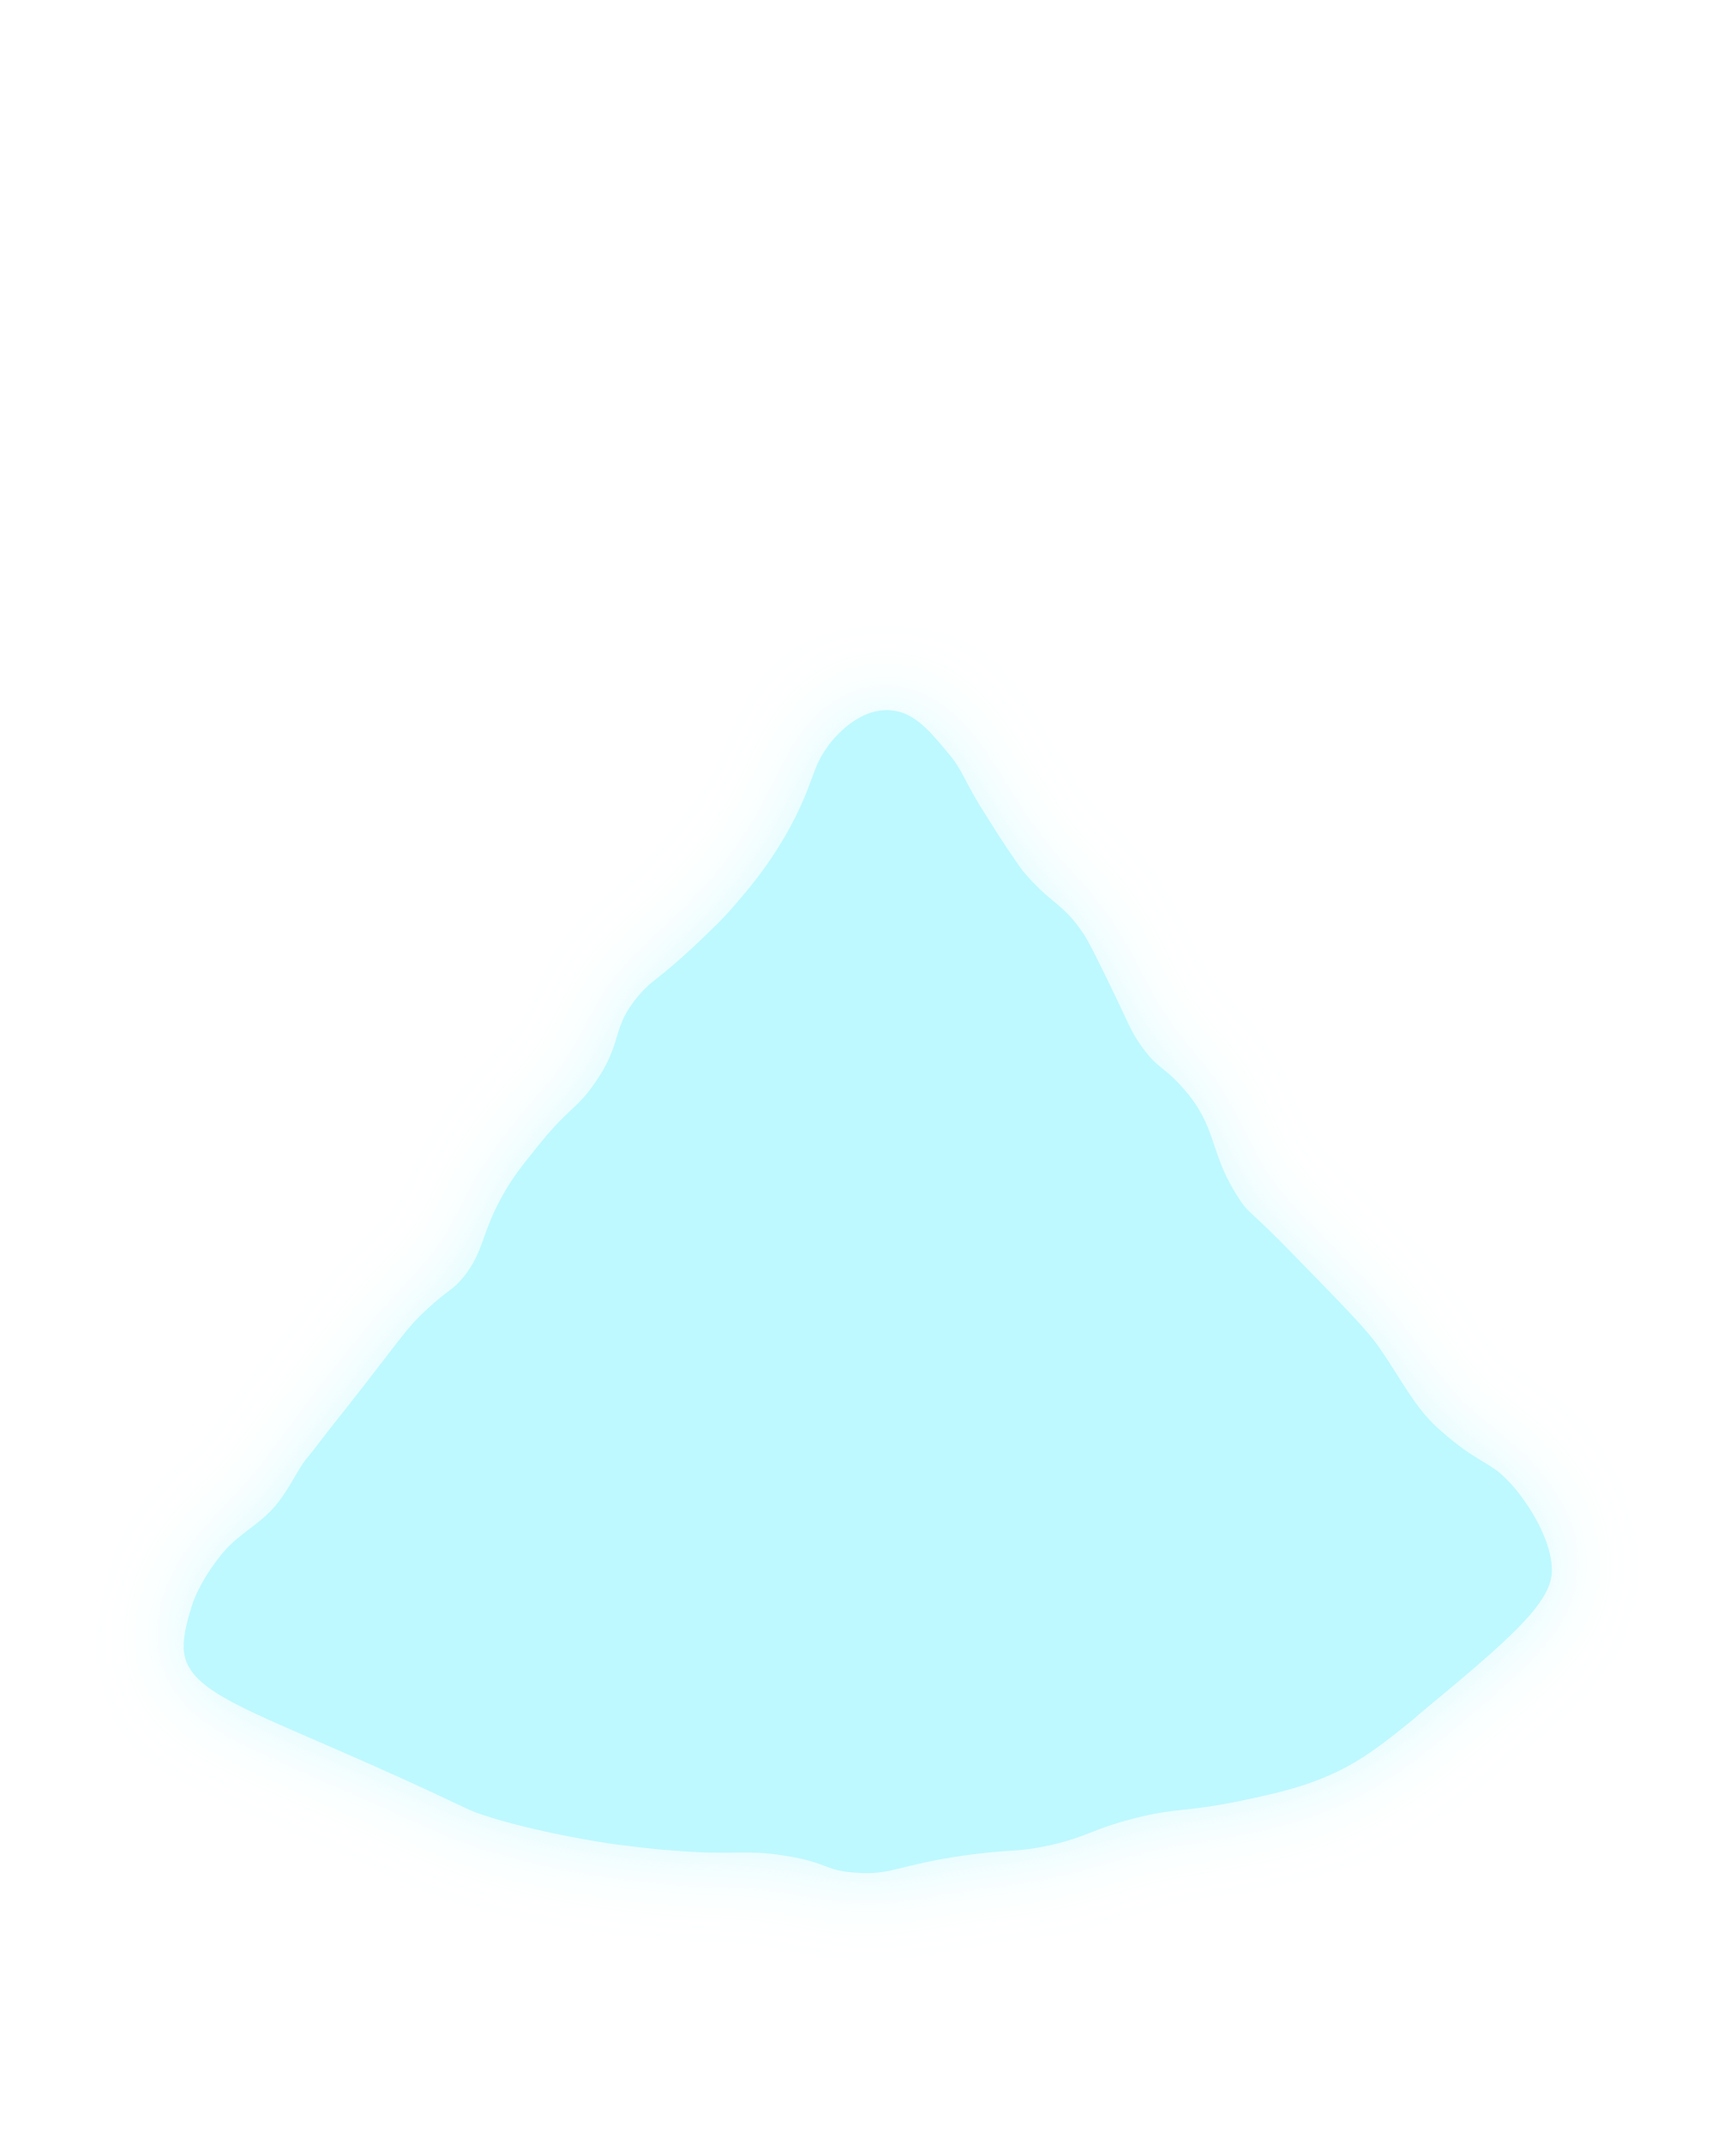
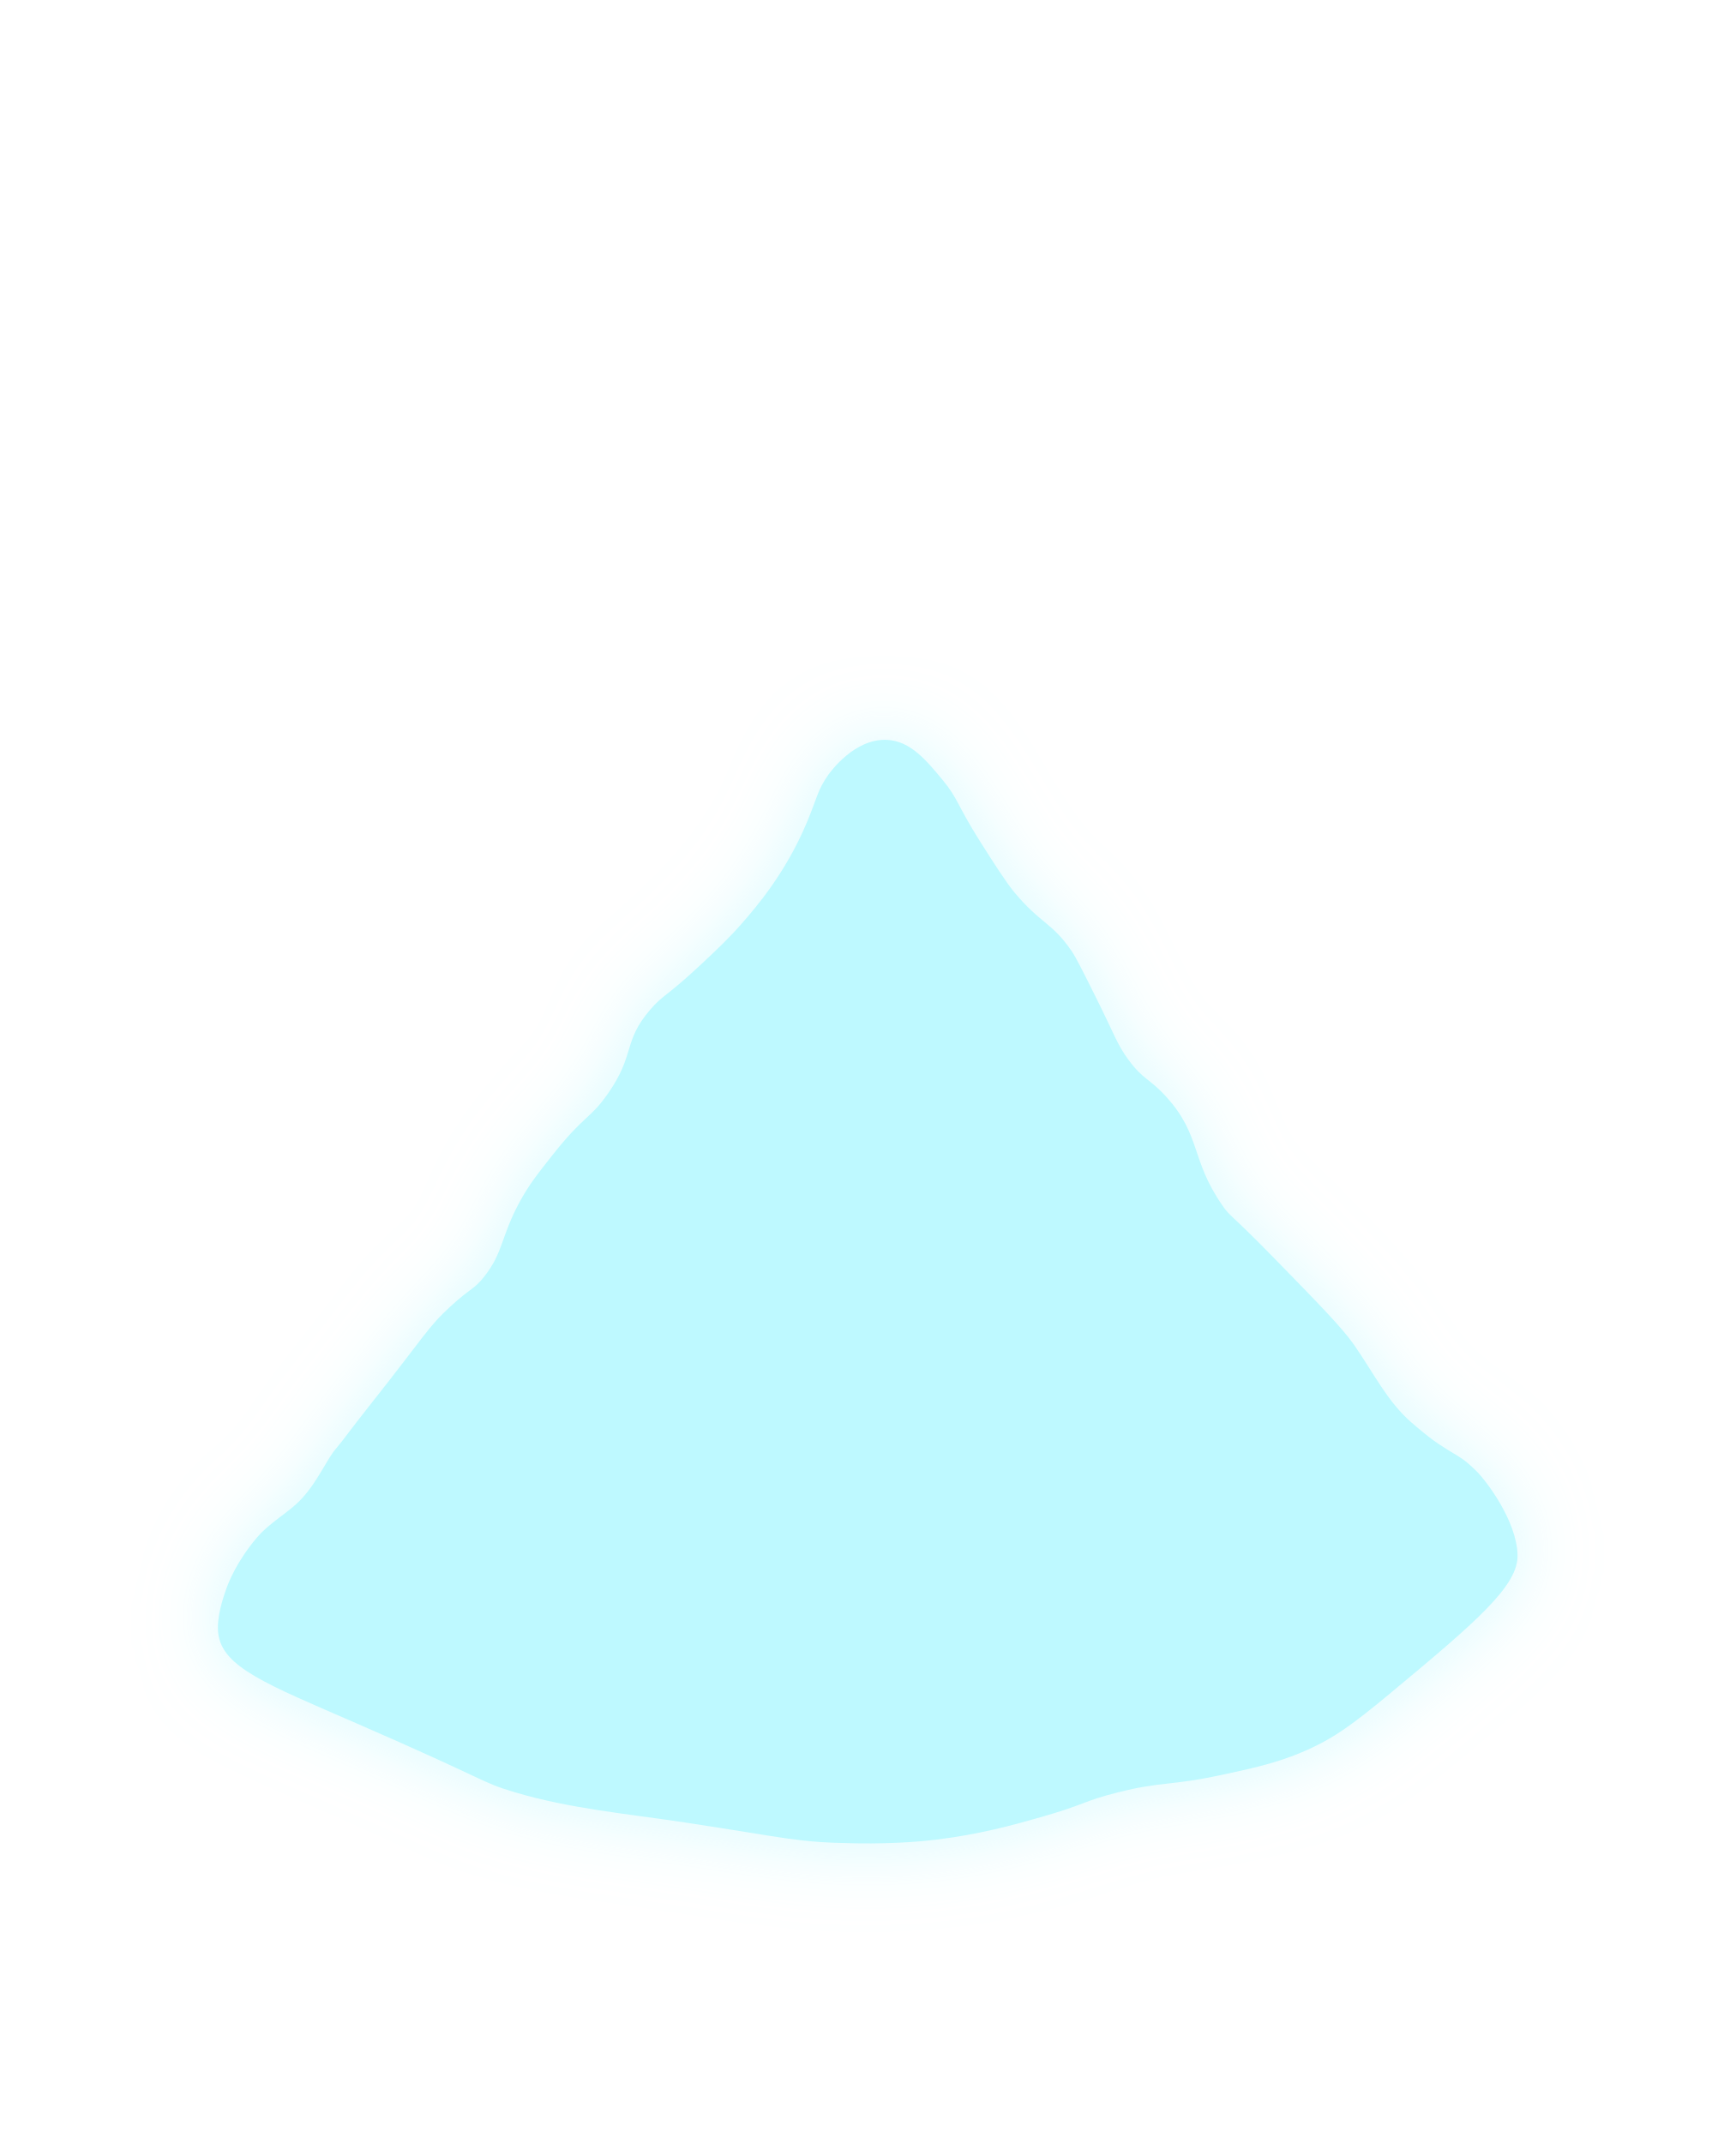
<svg xmlns="http://www.w3.org/2000/svg" id="Calque_10" data-name="Calque 10" viewBox="0 0 1073.87 1326.09">
  <defs>
    <style>
      .cls-1 {
+         filter: url(#outer-glow-1);
+       }
+ 
+       .cls-2 {
        fill: #bef9ff;
-         filter: url(#outer-glow-1);
        stroke-width: 0px;
      }
    </style>
    <filter id="outer-glow-1" filterUnits="userSpaceOnUse">
      <feOffset dx="0" dy="0" />
      <feGaussianBlur result="blur" stdDeviation="23" />
      <feFlood flood-color="#bef9ff" flood-opacity=".6" />
      <feComposite in2="blur" operator="in" />
      <feComposite in="SourceGraphic" />
    </filter>
  </defs>
-   <path class="cls-1" d="M877.82,1061.15c-25.05,20.81-36.1,28.03-49.68,34.82-20.38,9.77-37.79,13.59-59.88,18.26-36.52,7.64-39.07,3.82-68.37,11.47-25.48,6.79-26.33,10.62-50.11,16.14-21.66,4.67-22.93,2.12-53.51,6.37-41.19,5.95-44.59,12.32-66.67,10.62-19.96-1.27-16.99-6.37-44.59-10.62-24.21-3.82-30.58,0-67.1-2.97-18.26-1.27-31.85-3.4-39.49-4.25-5.52-.85-39.49-5.95-71.34-15.29-4.25-1.27-8.07-2.55-11.89-3.82-11.89-4.67-22.08-11.04-91.3-41.19-58.6-25.48-87.05-36.52-90.03-58.18-1.27-10.62,3.4-23.78,5.1-29.73,1.27-3.82,6.79-17.84,19.96-33.12,8.92-10.19,21.23-16.56,29.3-25.48,10.62-11.47,15.71-25.05,21.66-31.85,6.79-8.07,7.64-10.19,23.36-29.73,35.25-44.59,36.95-49.68,51.81-63.27,13.59-12.32,15.29-11.04,22.08-19.53,12.32-15.71,10.62-25.9,22.93-48.41,5.95-11.04,11.47-18.26,22.08-31.42,20.38-25.48,24.21-22.93,35.67-39.49,18.26-25.9,9.77-33.97,27.6-54.78,8.49-9.77,10.62-8.49,33.12-29.3,10.62-10.19,18.26-16.99,26.75-27.18,8.49-9.77,28.45-32.7,42.47-65.82,6.79-16.56,6.79-20.81,14.01-31,1.27-2.12,17.41-24.21,38.64-22.93,15.29.85,25.05,13.16,36.1,26.33,9.77,11.47,9.34,16.56,23.78,39.07,9.77,15.71,17.84,27.6,22.51,33.97,17.41,20.81,24.63,19.53,37.37,38.64,2.97,4.25,7.22,12.74,15.29,29.3,12.74,25.9,14.01,31.42,21.23,41.19,9.77,13.59,14.01,12.32,25.05,25.05,22.51,25.05,15.71,40.77,36.1,70.49,5.52,8.07,4.25,3.82,34.4,34.82,29.3,30.15,44.16,45.01,51.81,56.48,12.74,18.26,21.66,36.95,36.95,50.11,13.16,11.47,19.11,14.86,19.11,14.86,7.22,4.67,11.47,6.79,16.56,10.62,0,0,3.82,2.97,7.22,6.79,6.79,6.79,25.9,31.85,26.33,53.93.85,20.38-27.18,44.16-83.66,90.88l1.27-.85Z" />
+   <g class="cls-1">
+     <path class="cls-2" d="M859.79,1048.15c-23.8,19.79-34.32,26.78-47.13,32.91-19.21,9.2-35.75,12.75-56.72,17.24-32.94,7.06-36.5,3.8-64.75,10.94-21.32,5.39-19.09,7.19-47.5,15.29-16.44,4.68-37.41,10.57-64.37,13.83-7.1.86-24.13,2.69-49.73,2.3-36.88-.56-40.73-3.07-106.09-12.96-35.1-5.31-71.16-8.51-105.22-18.73-21.62-6.49-13.53-5.94-97.96-42.68-55.64-24.21-82.54-34.61-85.25-55.29-1.31-10.03,3.06-22.48,5.03-28.07,1.24-3.52,6.51-17.03,18.95-31.56,8.45-9.87,20.06-15.62,27.84-24.21,9.95-10.97,15.1-23.67,20.64-30.3,6.53-7.81,7.23-9.55,22.05-28.26,33.52-42.32,35-47.2,49.12-60.15,12.91-11.84,14.43-10.29,20.92-18.5,11.84-14.99,10.24-24.54,21.72-45.85,5.73-10.65,11.01-17.32,20.84-29.75,19.21-24.29,22.97-21.85,33.96-37.6,17.14-24.56,9.12-32.06,26.12-51.91,8.06-9.41,10.06-7.96,31.38-27.94,10.14-9.5,17.37-16.28,25.51-25.61,8.22-9.42,26.93-30.87,40.12-62.45,6.5-15.56,6.51-19.79,13.16-29.27,1.37-1.96,16.49-22.89,36.61-21.73,14.33.82,23.94,12.43,34.43,25.09,9.13,11.02,8.99,15.61,22.42,36.94,9.28,14.74,16.86,26.39,21.55,32.06,16.36,19.78,23.22,18.57,35.55,36.49,2.71,3.94,6.69,11.92,14.65,27.88,12.27,24.59,13.43,29.69,20.33,39.17,9.43,12.94,13.34,11.76,23.95,23.58,21.25,23.65,14.84,38.67,34.35,66.79,5.29,7.63,3.86,3.78,32.45,33.08,27.93,28.61,41.89,42.92,49.17,53.4,12.15,17.5,20.52,34.9,35.22,47.73,12.47,10.88,18.09,14.18,18.09,14.18,6.68,4.48,10.95,6.42,15.76,10.14,0,0,3.52,2.86,6.89,6.29,6.28,6.4,24.42,30.42,25.13,51.36.66,19.31-25.96,41.85-79.23,86.14Z" />
+   </g>
</svg>
